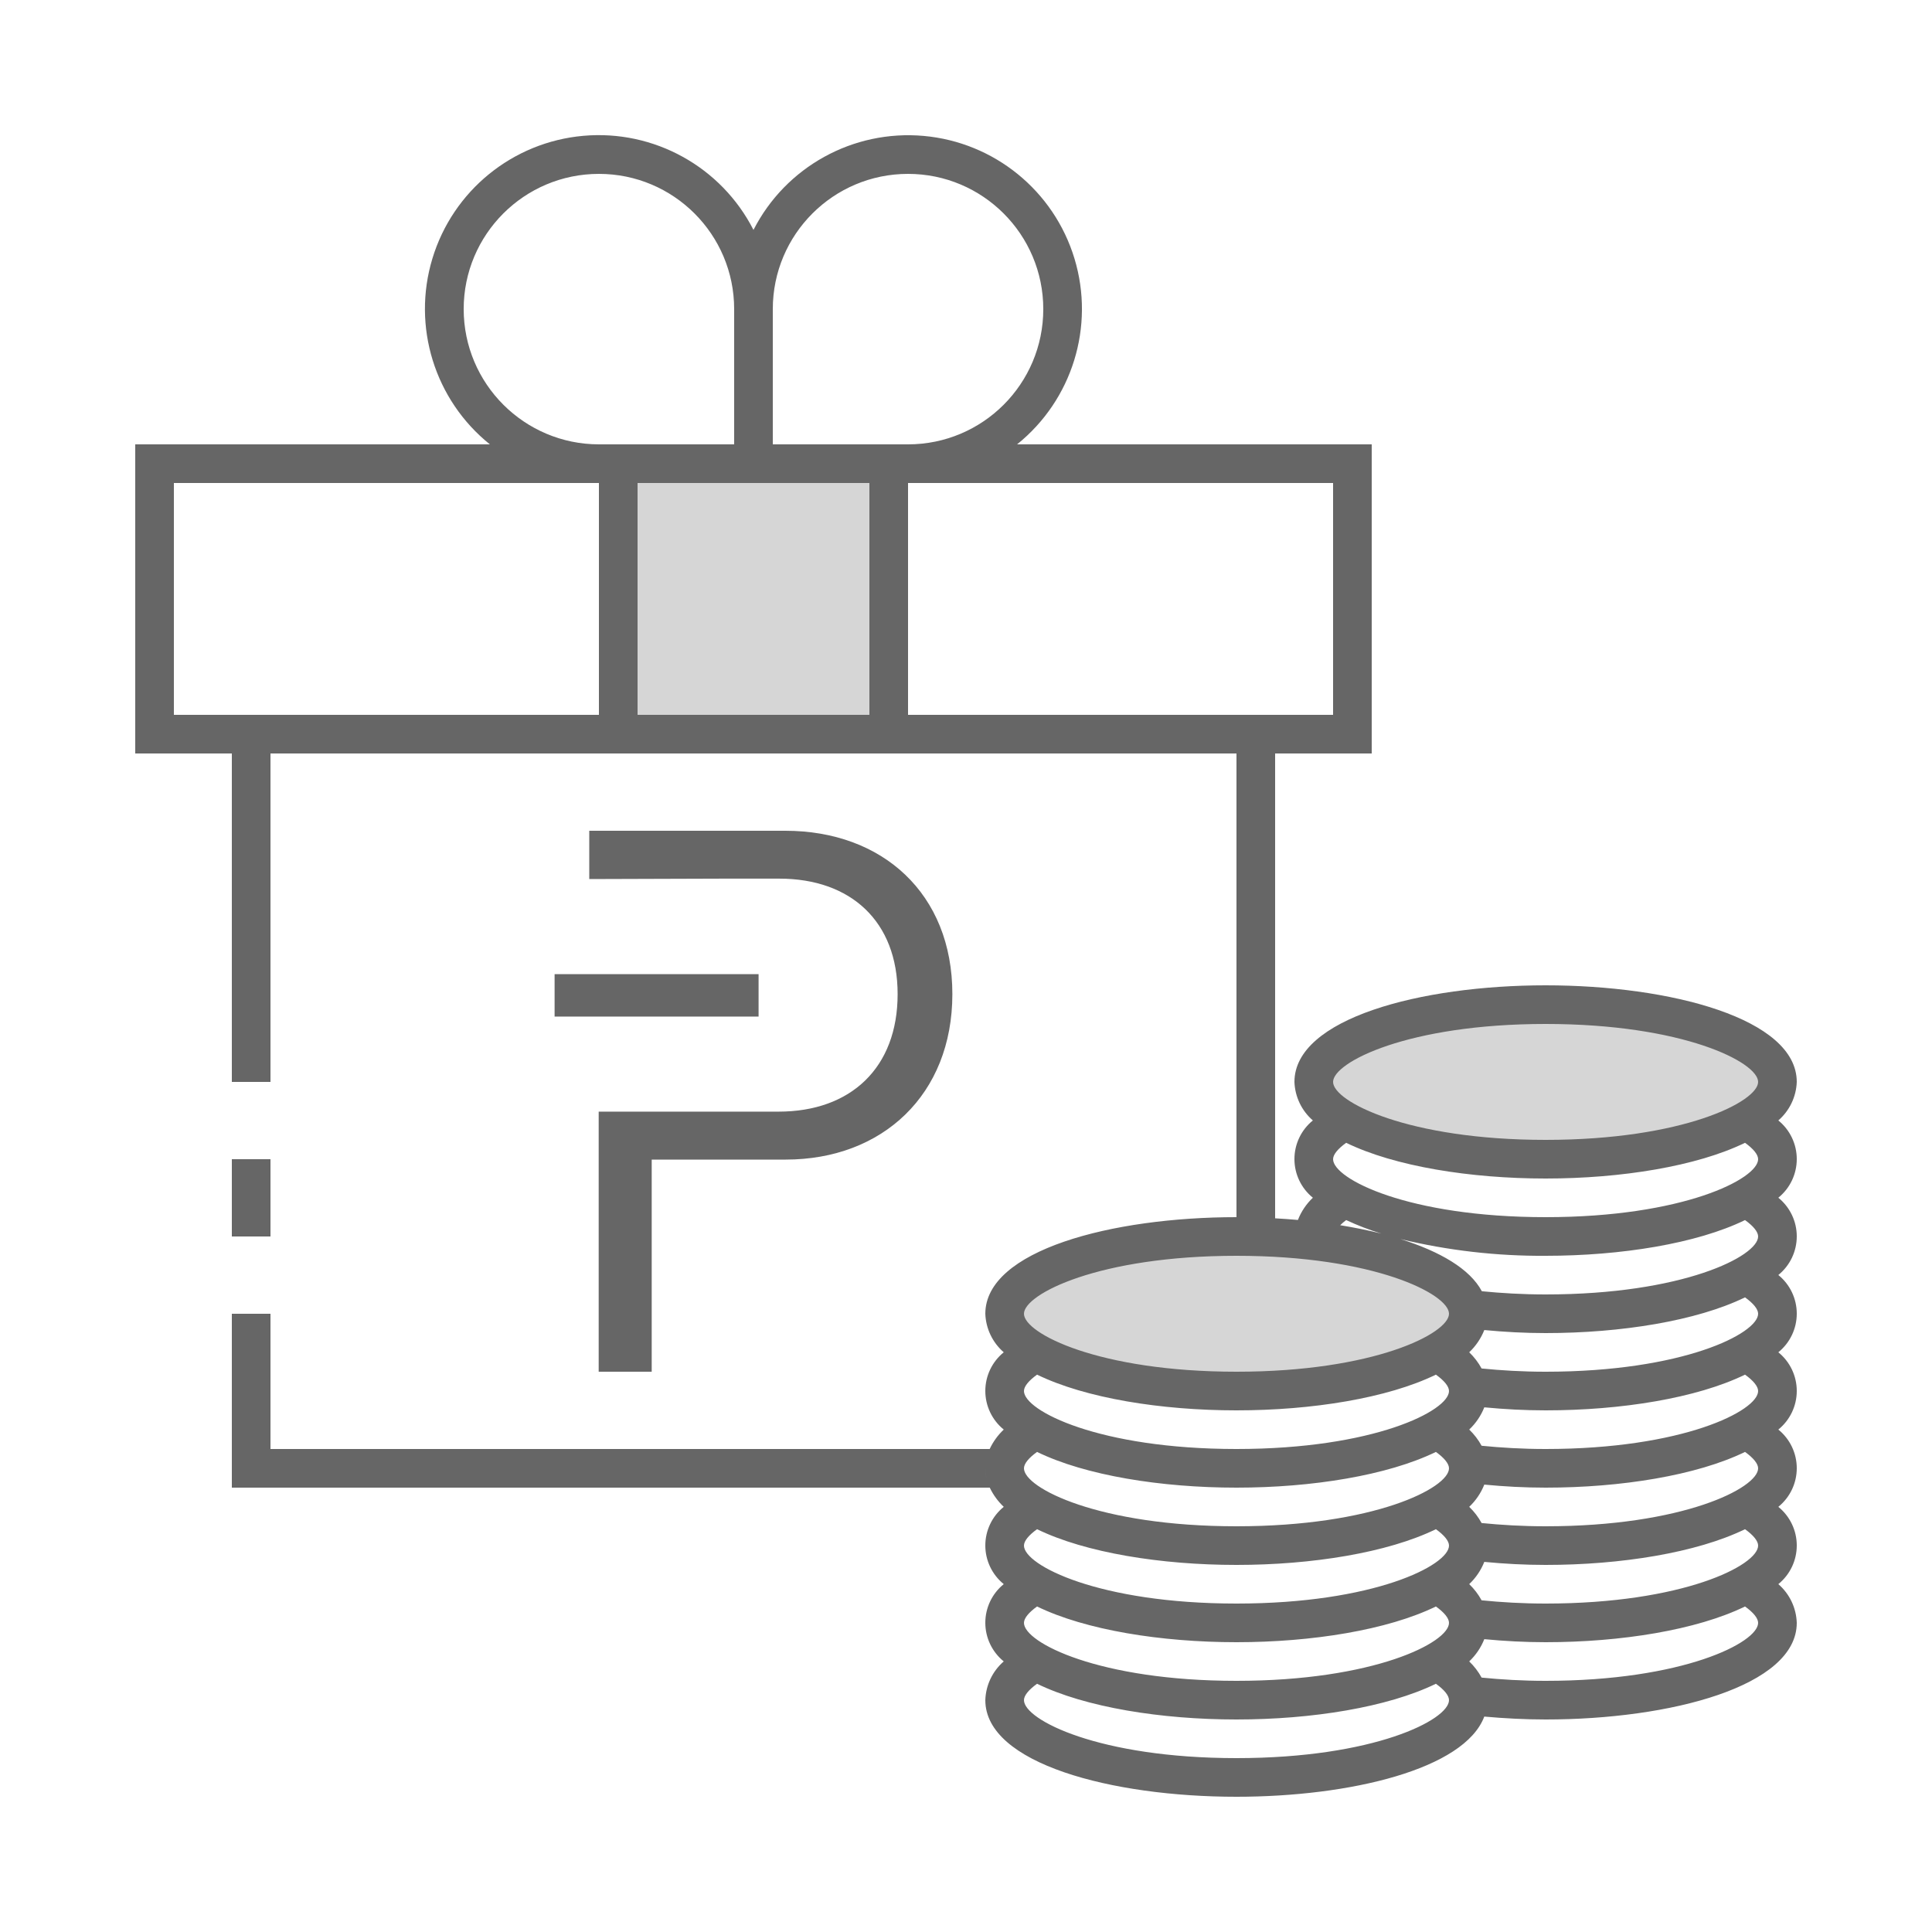
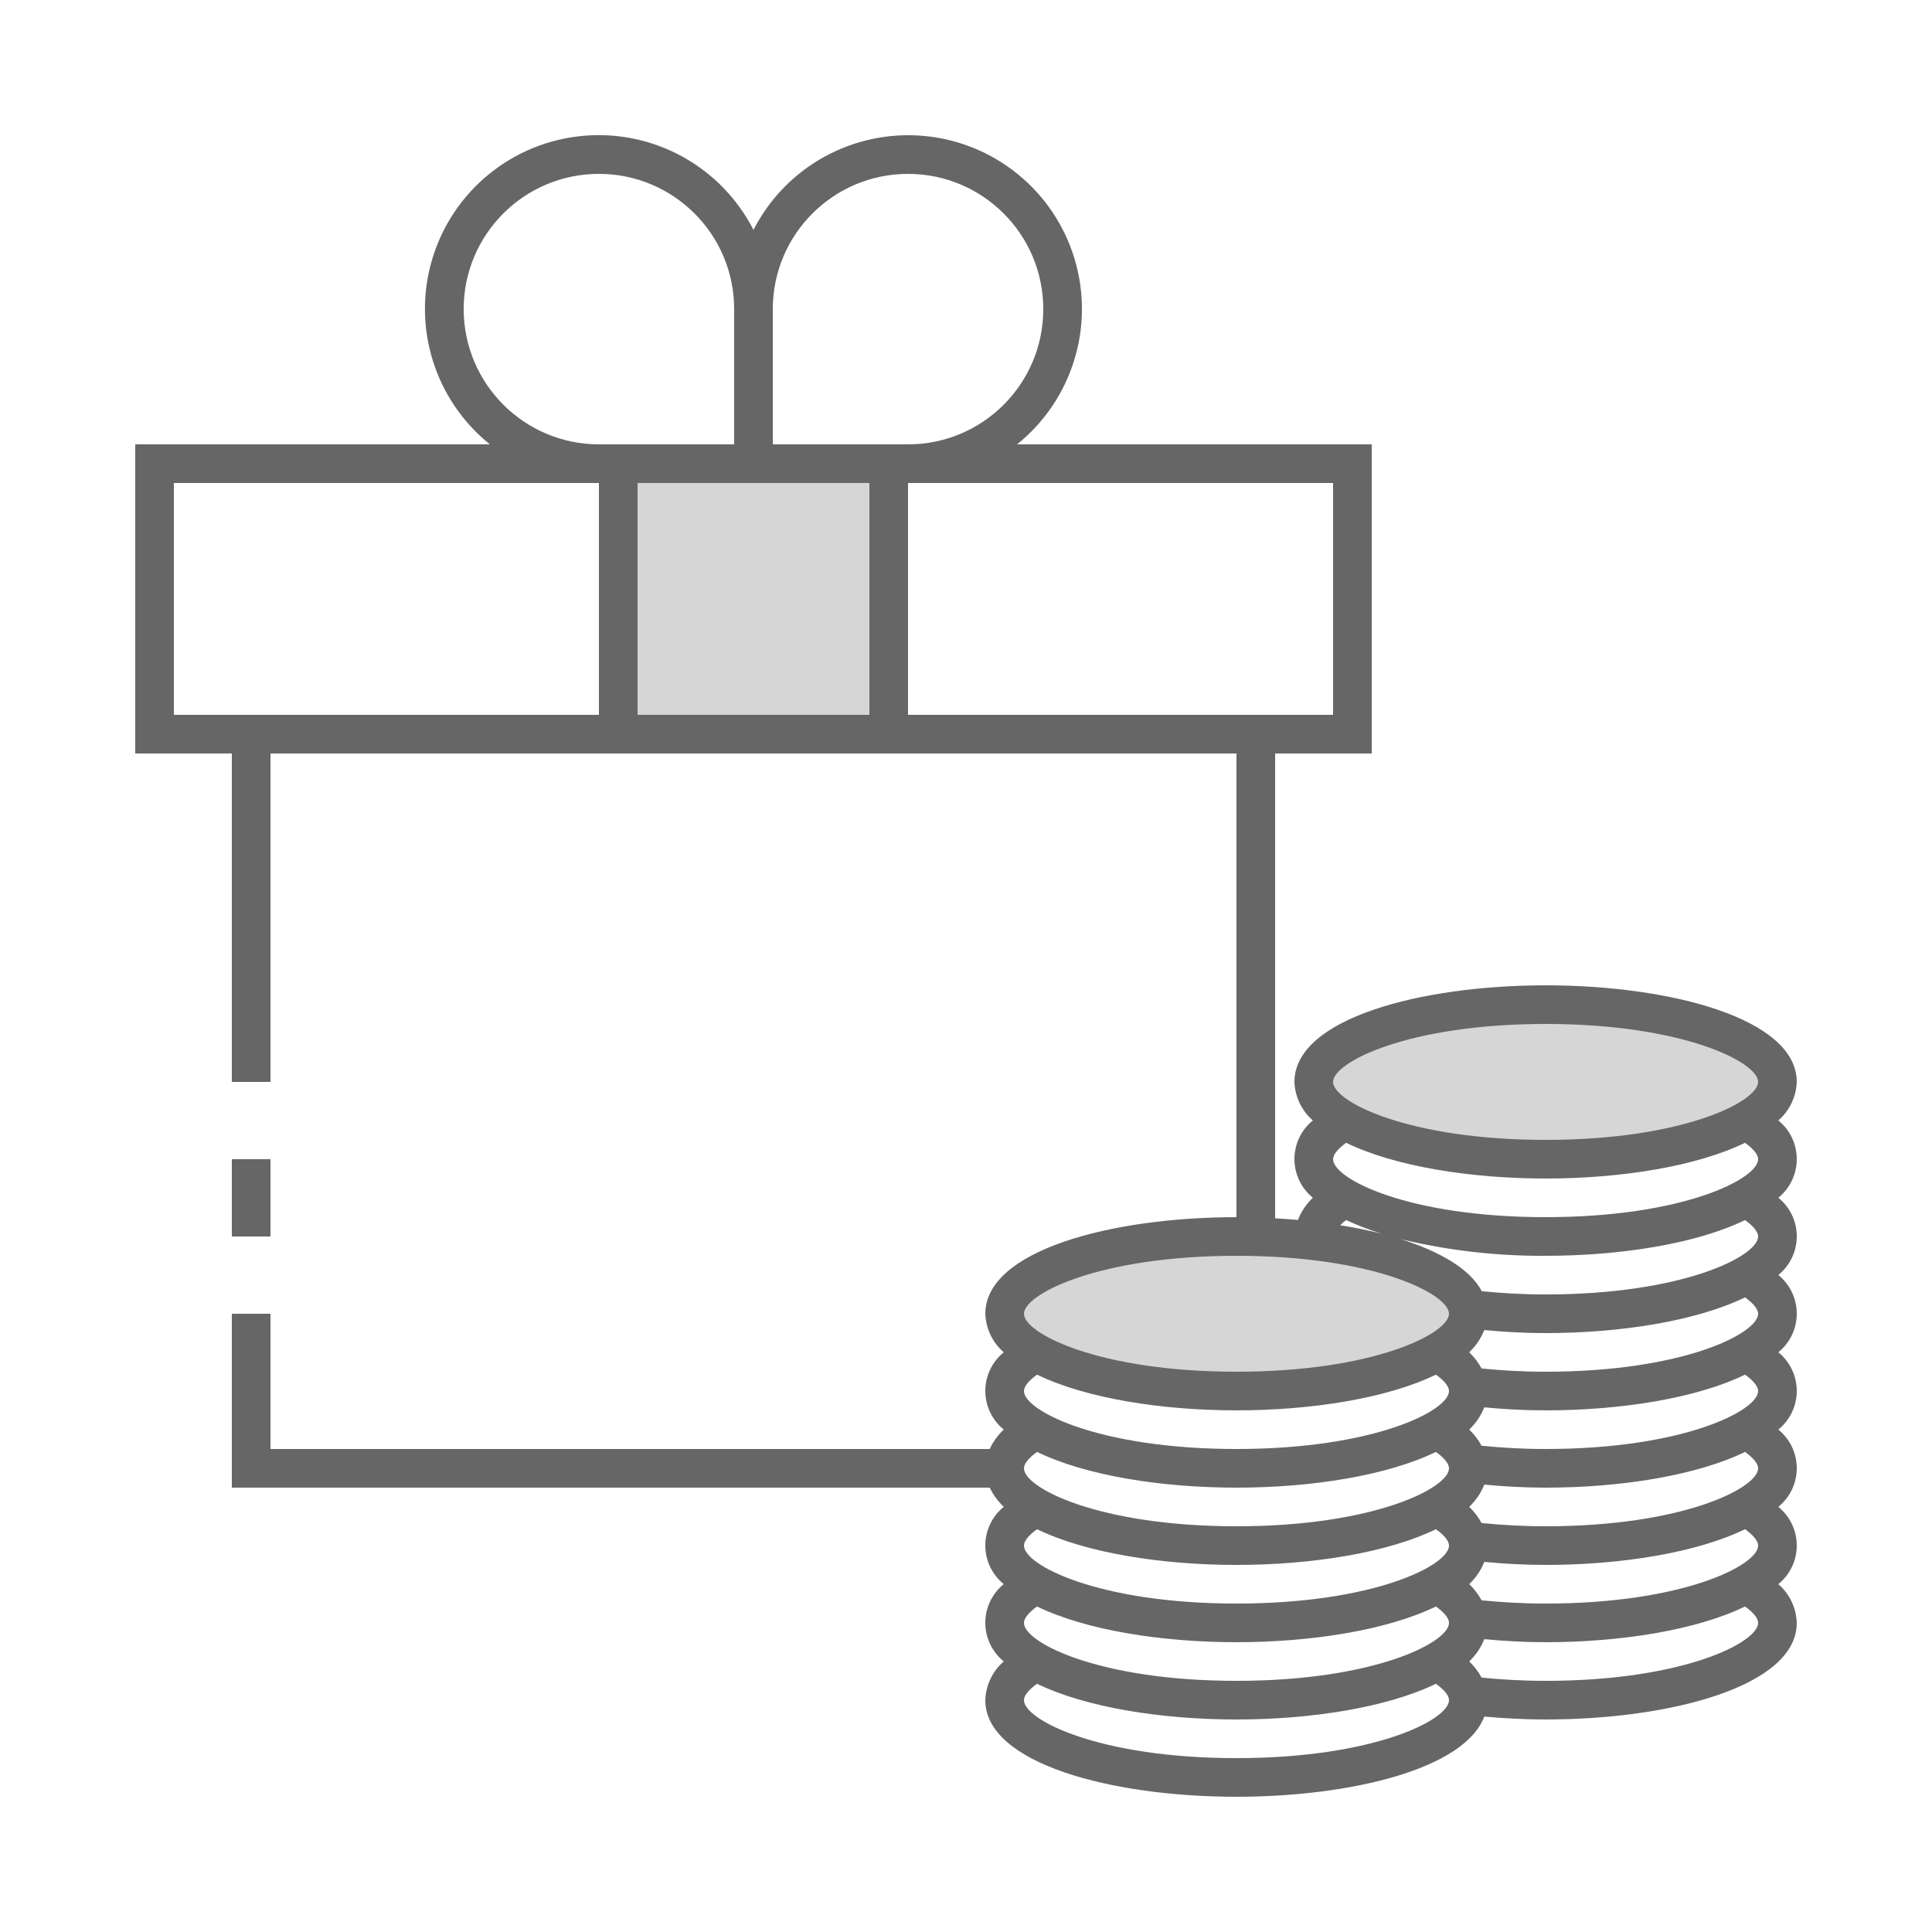
- <svg xmlns="http://www.w3.org/2000/svg" id="ic_staking_on" width="100" height="100" viewBox="0 0 100 100">
-   <defs>
-     <style type="text/css">
+ <svg xmlns="http://www.w3.org/2000/svg" id="ic_staking_on" width="100" height="100" viewBox="0 0 100 100" version="1.1">
+   <defs id="defs1">
+     <style type="text/css" id="style1">
            .cls-1{fill:#d6d6d6}.cls-2{fill:#666}.cls-3{fill:none}
        </style>
  </defs>
  <g id="Group_9018" data-name="Group 9018">
    <g id="Group_9016" data-name="Group 9016">
      <ellipse id="Ellipse_613" cx="12" cy="4" class="cls-1" data-name="Ellipse 613" rx="12" ry="4" transform="translate(68 52)" />
      <ellipse id="Ellipse_614" cx="12" cy="4" class="cls-1" data-name="Ellipse 614" rx="12" ry="4" transform="translate(52 64)" />
      <path id="Rectangle_4669" d="M0 0h14v14H0z" class="cls-1" data-name="Rectangle 4669" transform="translate(32 24)" />
    </g>
    <g id="Group_9017" data-name="Group 9017">
      <path id="Rectangle_4670" d="M0 0h2v4H0z" class="cls-2" data-name="Rectangle 4670" transform="translate(12 60)" />
-       <path id="Rectangle_4671" d="M0 0h10.558v2.196H0z" class="cls-2" data-name="Rectangle 4671" transform="translate(28.706 50.422)" />
-       <path id="Path_18974" d="M40.3 57.538h-9.312V71h2.744V60.02h6.936c5.005 0 8.626-3.361 8.626-8.565 0-5.205-3.622-8.455-8.648-8.455H30.5v2.5l6.937-.022h2.9c3.687 0 6.124 2.2 6.124 5.974.003 3.824-2.434 6.086-6.161 6.086z" class="cls-2" data-name="Path 18974" />
      <path id="Path_18975" d="M92.046 57.994A2.767 2.767 0 0 0 93 56c0-3.283-6.54-5-13-5s-13 1.717-13 5a2.767 2.767 0 0 0 .954 1.994 2.573 2.573 0 0 0 0 4 3.171 3.171 0 0 0-.774 1.151q-.58-.052-1.18-.085V39h5V23H52.644A8.993 8.993 0 1 0 39 11.9 8.994 8.994 0 1 0 25.356 23H7v16h5v17h2V39h50v24c-6.46 0-13 1.717-13 5a2.767 2.767 0 0 0 .954 1.994 2.573 2.573 0 0 0 0 4A3.325 3.325 0 0 0 51.226 75H14v-7h-2v9h39.23a3.369 3.369 0 0 0 .724.994 2.573 2.573 0 0 0 0 4 2.573 2.573 0 0 0 0 4A2.768 2.768 0 0 0 51 88c0 3.283 6.54 5 13 5 5.874 0 11.8-1.424 12.826-4.15 1.042.093 2.106.15 3.174.15 6.46 0 13-1.717 13-5a2.768 2.768 0 0 0-.954-2.006 2.573 2.573 0 0 0 0-4 2.573 2.573 0 0 0 0-4 2.573 2.573 0 0 0 0-4 2.573 2.573 0 0 0 0-4 2.573 2.573 0 0 0 0-4 2.573 2.573 0 0 0 0-4zM31 37H9V25h22zm-7-21a7 7 0 0 1 14 0v7h-7a7.008 7.008 0 0 1-7-7zm21 21H33V25h12zm-5-14v-7a7 7 0 1 1 7 7zm7 14V25h22v12H47zm4 39a2.311 2.311 0 0 0 .061.515A2.2 2.2 0 0 1 51 76zm13 15c-7.117 0-11-1.982-11-3 0-.241.247-.539.678-.849C56.179 88.37 60.1 89 64 89s7.821-.63 10.322-1.849c.431.31.678.608.678.849 0 1.018-3.883 3-11 3zm0-4c-7.117 0-11-1.982-11-3 0-.241.247-.539.678-.849C56.179 84.37 60.1 85 64 85s7.821-.63 10.322-1.849c.431.31.678.608.678.849 0 1.018-3.883 3-11 3zm0-4c-7.117 0-11-1.982-11-3 0-.241.247-.539.678-.849C56.179 80.37 60.1 81 64 81s7.821-.63 10.322-1.849c.431.31.678.608.678.849 0 1.018-3.883 3-11 3zm0-4c-7.117 0-11-1.982-11-3 0-.241.247-.539.678-.849C56.179 76.37 60.1 77 64 77s7.821-.63 10.322-1.849c.431.31.678.608.678.849 0 1.018-3.883 3-11 3zm0-4c-7.117 0-11-1.982-11-3 0-.241.247-.539.678-.849C56.179 72.37 60.1 73 64 73s7.821-.63 10.322-1.849c.431.31.678.608.678.849 0 1.018-3.883 3-11 3zm0-4c-7.117 0-11-1.982-11-3s3.883-3 11-3 11 1.982 11 3-3.883 3-11 3zm16 16c-1.207 0-2.3-.068-3.313-.168a3.446 3.446 0 0 0-.641-.838 3.219 3.219 0 0 0 .781-1.151c1.041.1 2.1.157 3.173.157 3.9 0 7.821-.63 10.322-1.849.431.31.678.608.678.849 0 1.018-3.883 3-11 3zm0-4c-1.207 0-2.3-.068-3.313-.168a3.446 3.446 0 0 0-.641-.838 3.219 3.219 0 0 0 .781-1.151c1.041.1 2.1.157 3.173.157 3.9 0 7.821-.63 10.322-1.849.431.31.678.608.678.849 0 1.018-3.883 3-11 3zm0-4c-1.207 0-2.3-.068-3.313-.168a3.446 3.446 0 0 0-.641-.838 3.219 3.219 0 0 0 .781-1.151c1.041.1 2.1.157 3.173.157 3.9 0 7.821-.63 10.322-1.849.431.31.678.608.678.849 0 1.018-3.883 3-11 3zm0-4c-1.207 0-2.3-.068-3.313-.168a3.446 3.446 0 0 0-.641-.838 3.219 3.219 0 0 0 .781-1.151c1.041.1 2.1.157 3.173.157 3.9 0 7.821-.63 10.322-1.849.431.31.678.608.678.849 0 1.018-3.883 3-11 3zm0-4c-1.207 0-2.3-.068-3.313-.168a3.446 3.446 0 0 0-.641-.838 3.219 3.219 0 0 0 .781-1.151c1.041.1 2.1.157 3.173.157 3.9 0 7.821-.63 10.322-1.849.431.31.678.608.678.849 0 1.018-3.883 3-11 3zm0-4c-1.2 0-2.287-.067-3.3-.166-.621-1.162-2.175-2.062-4.213-2.7A31.139 31.139 0 0 0 80 65c3.9 0 7.821-.63 10.322-1.849.431.31.678.608.678.849 0 1.018-3.883 3-11 3zm-10.632-3.583a2.722 2.722 0 0 1 .31-.266 13.563 13.563 0 0 0 1.826.7 26.483 26.483 0 0 0-2.136-.434zM80 63c-7.117 0-11-1.982-11-3 0-.241.247-.539.678-.849C72.179 60.37 76.1 61 80 61s7.821-.63 10.322-1.849c.431.31.678.608.678.849 0 1.018-3.883 3-11 3zm0-4c-7.117 0-11-1.982-11-3s3.883-3 11-3 11 1.982 11 3-3.883 3-11 3z" class="cls-2" data-name="Path 18975" />
    </g>
  </g>
  <path id="Rectangle_4672" d="M0 0h100v100H0z" class="cls-3" data-name="Rectangle 4672" />
</svg>
